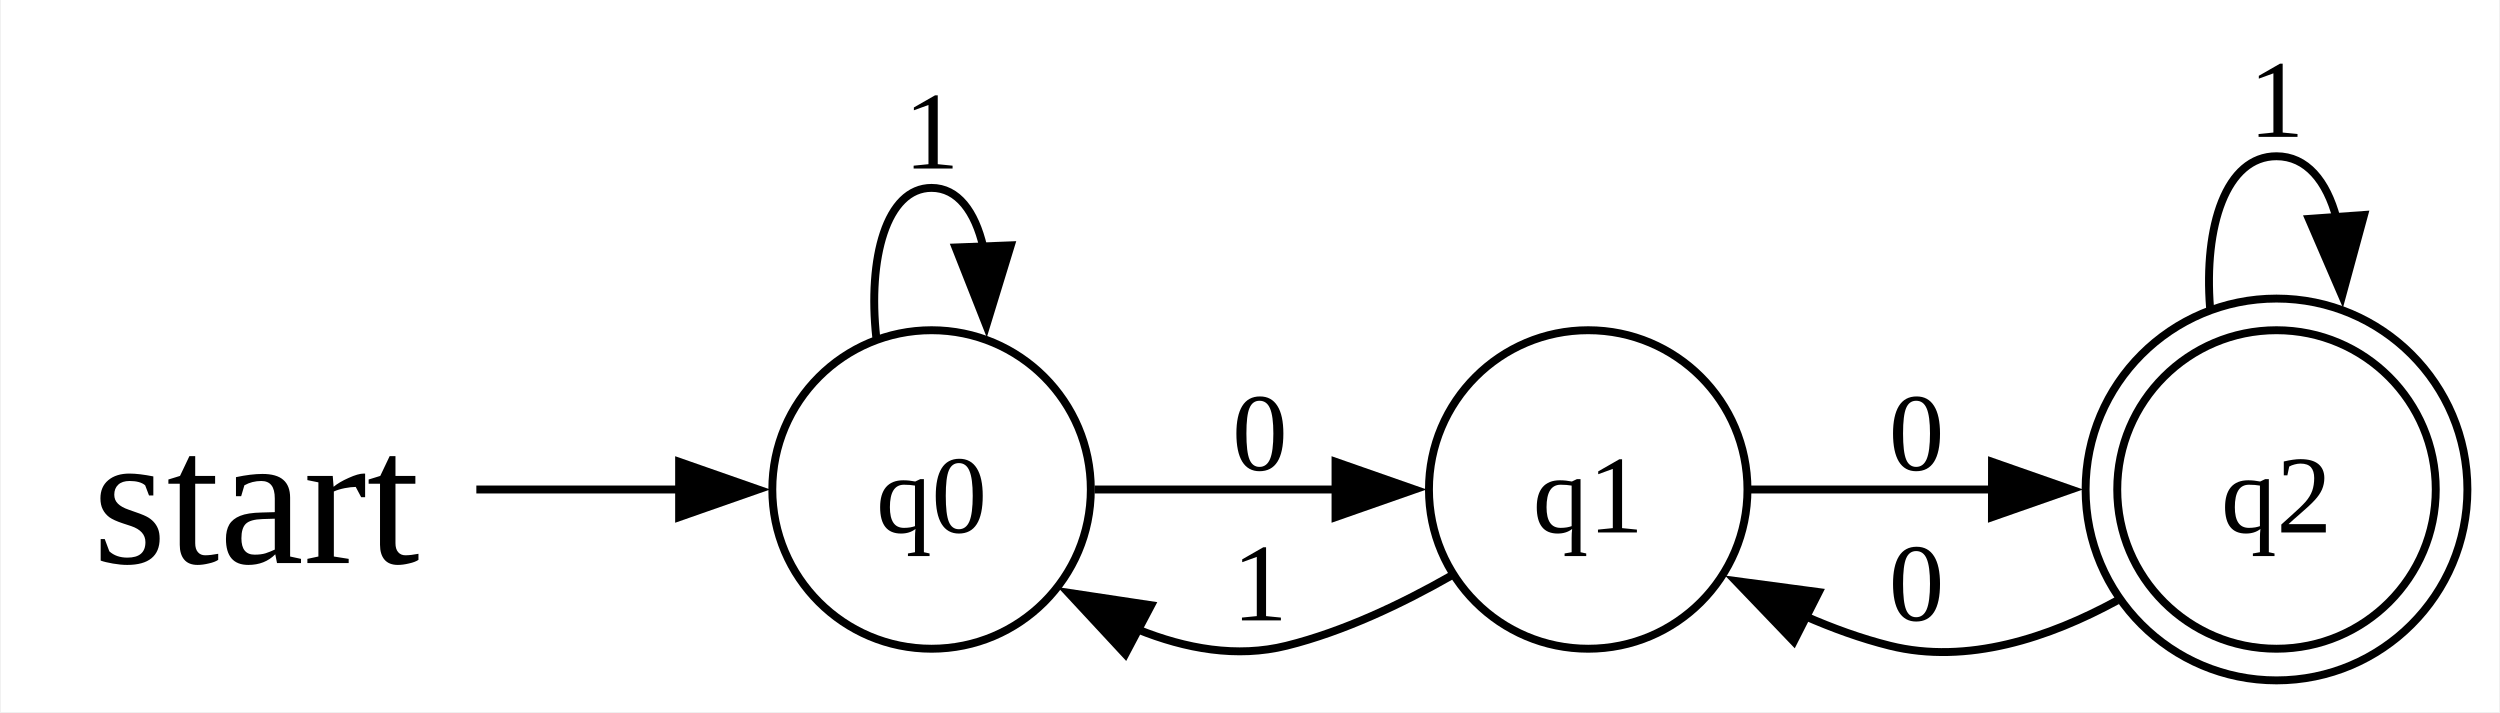
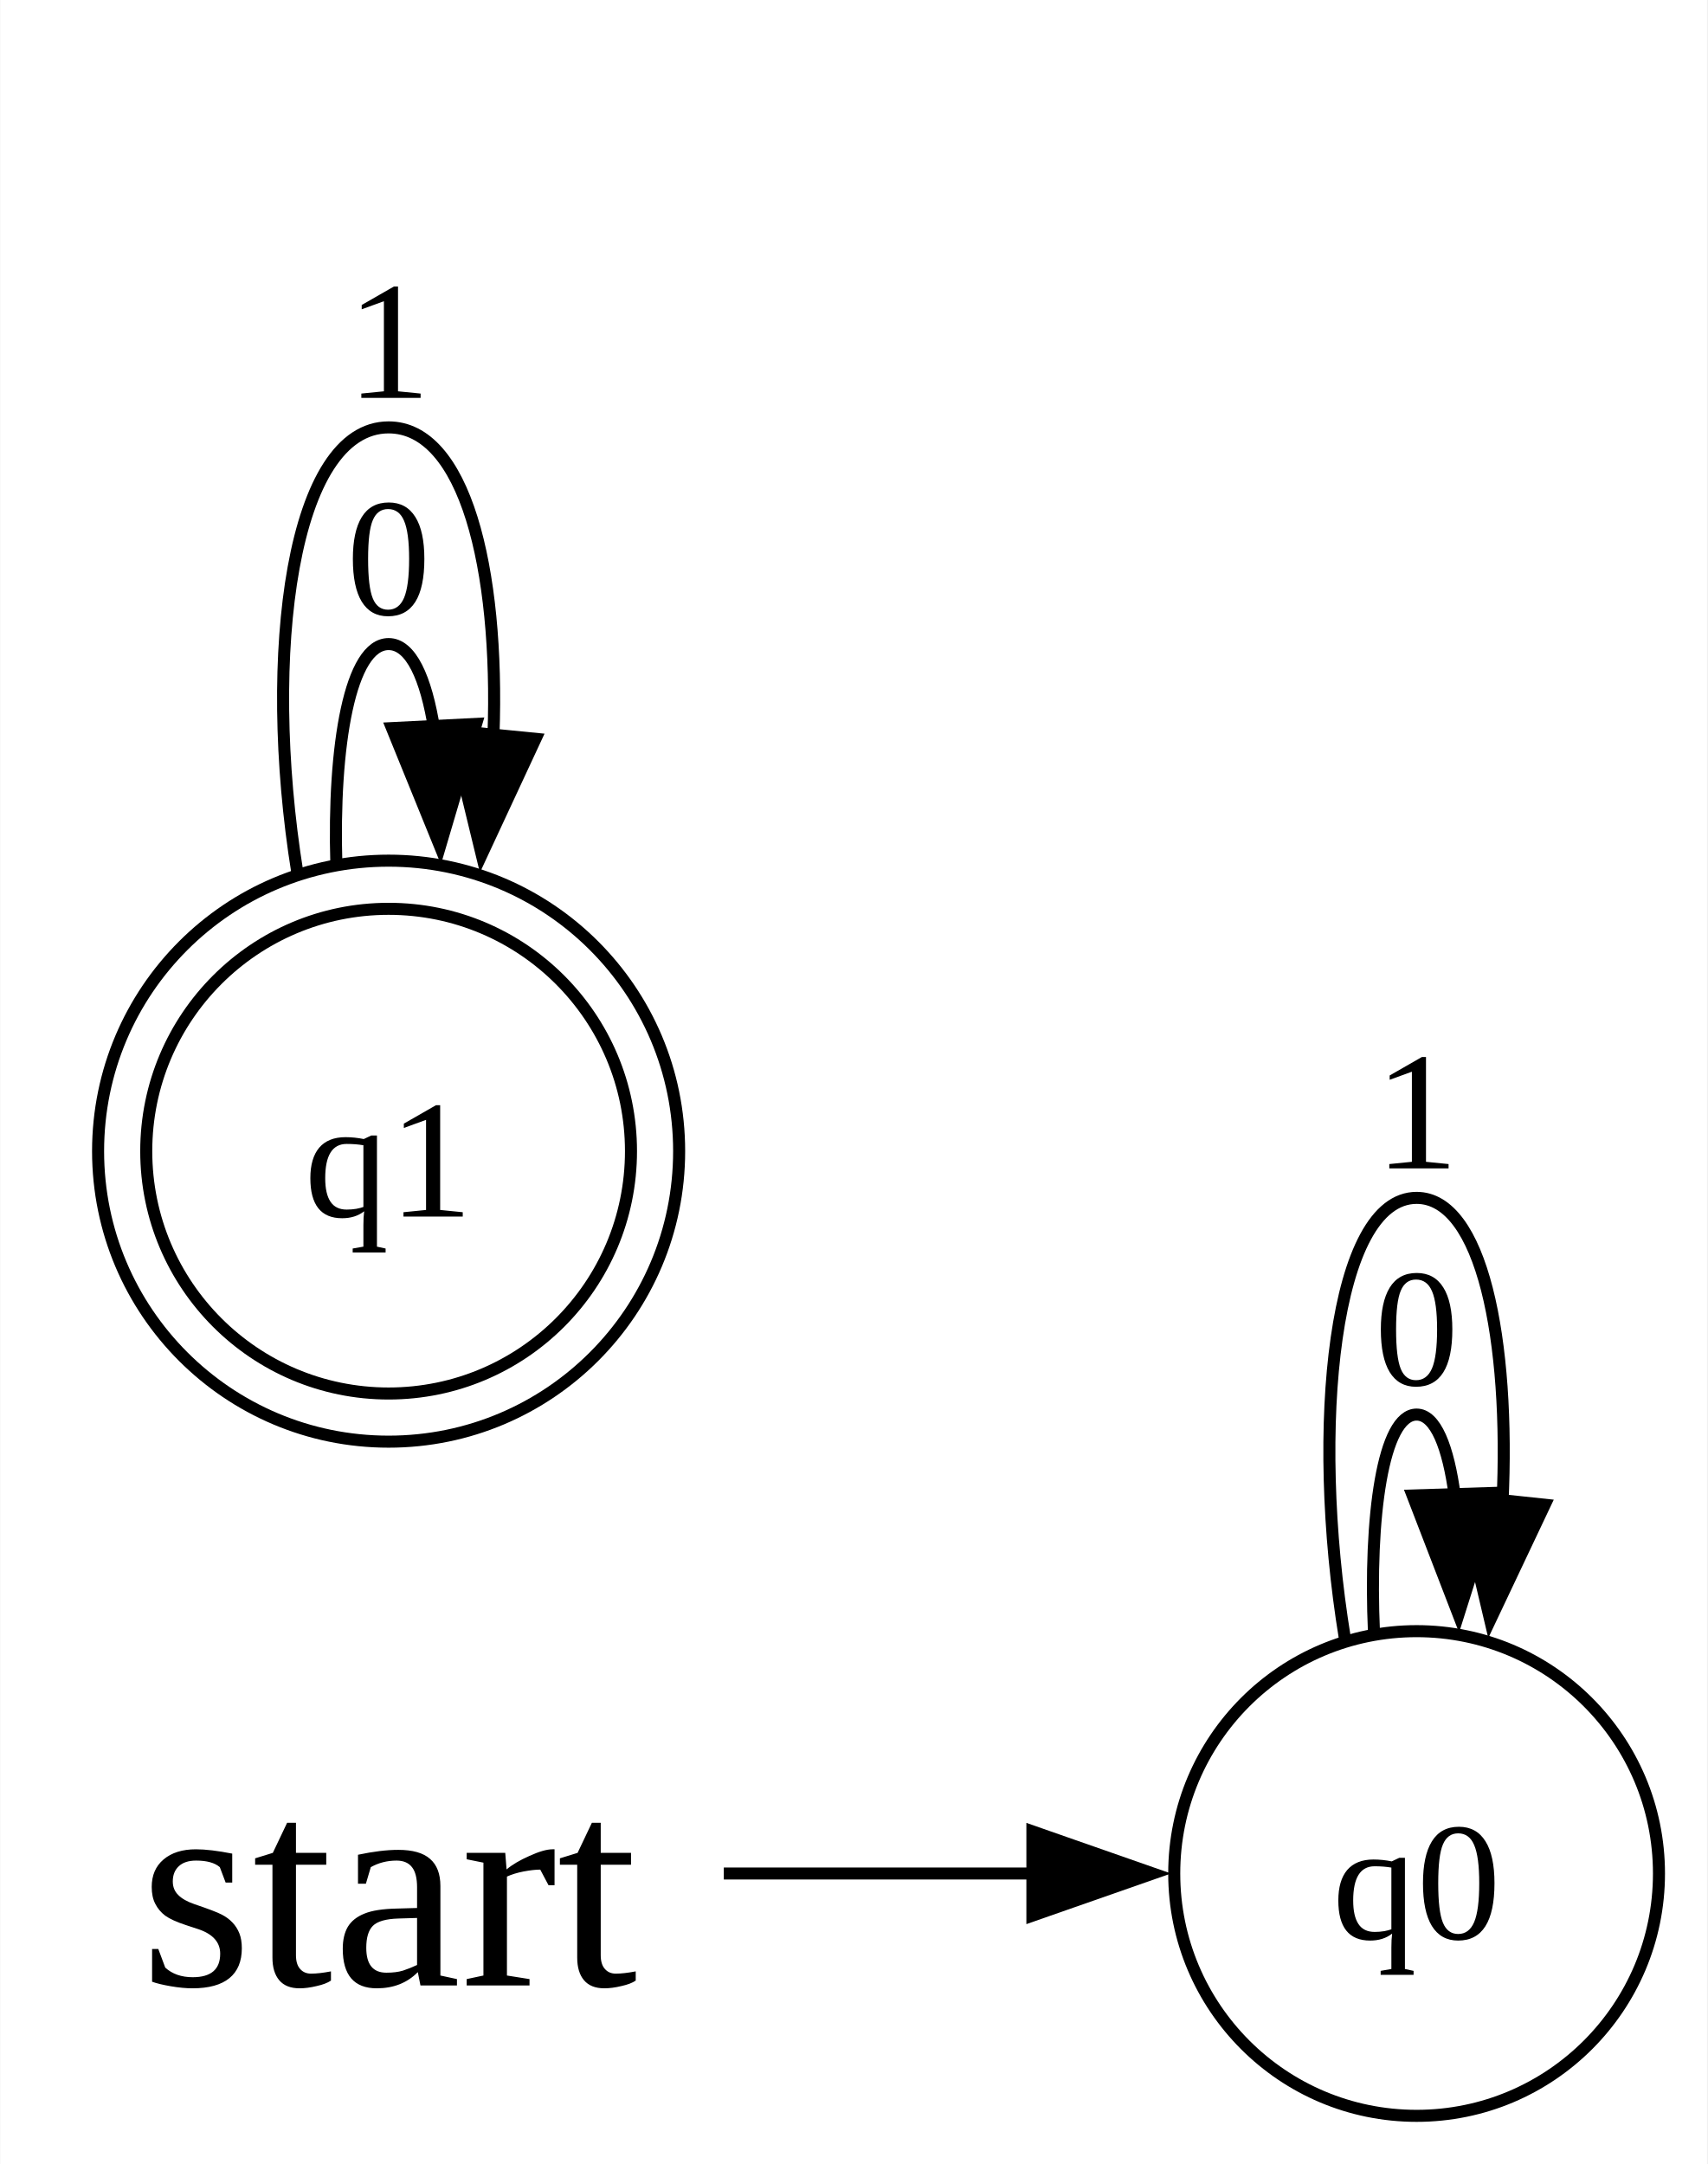
- <svg xmlns="http://www.w3.org/2000/svg" width="316pt" height="90pt" viewBox="0.00 0.00 315.76 90.00">
-   <g id="graph0" class="graph" transform="scale(1 1) rotate(0) translate(4 86)">
-     <polygon fill="white" stroke="none" points="-4,4 -4,-86 311.76,-86 311.76,4 -4,4" />
+ <svg xmlns="http://www.w3.org/2000/svg" width="142pt" height="180pt" viewBox="0.00 0.00 141.75 179.75">
+   <g id="graph0" class="graph" transform="scale(1 1) rotate(0) translate(4 175.75)">
+     <polygon fill="white" stroke="none" points="-4,4 -4,-175.75 137.75,-175.75 137.75,4 -4,4" />
    <g id="node1" class="node">
-       <ellipse fill="none" stroke="black" cx="113.63" cy="-24.13" rx="20.13" ry="20.13" />
-       <text text-anchor="middle" x="113.63" y="-18.7" font-family="Times New Roman,serif" font-size="14.00">q0</text>
+       <ellipse fill="none" stroke="black" cx="113.63" cy="-20.13" rx="20.13" ry="20.13" />
+       <text text-anchor="middle" x="113.63" y="-14.7" font-family="Times New Roman,serif" font-size="14.00">q0</text>
+     </g>
+     <g id="edge2" class="edge">
+       <path fill="none" stroke="black" d="M110.09,-40.13C109.66,-49.76 110.83,-58.25 113.63,-58.25 115.2,-58.25 116.26,-55.56 116.8,-51.5" />
+       <polygon fill="black" stroke="black" points="120.3,-51.75 117.11,-41.65 113.3,-51.53 120.3,-51.75" />
+       <text text-anchor="middle" x="113.63" y="-60.7" font-family="Times New Roman,serif" font-size="14.00">0</text>
    </g>
    <g id="edge3" class="edge">
-       <path fill="none" stroke="black" d="M106.64,-43.35C105.56,-53.29 107.89,-62.25 113.63,-62.25 116.94,-62.25 119.12,-59.26 120.16,-54.81" />
-       <polygon fill="black" stroke="black" points="123.65,-54.99 120.55,-44.86 116.66,-54.72 123.65,-54.99" />
-       <text text-anchor="middle" x="113.63" y="-64.7" font-family="Times New Roman,serif" font-size="14.00">1</text>
+       <path fill="none" stroke="black" d="M107.67,-39.68C104.78,-57.34 106.76,-76.25 113.63,-76.25 119.04,-76.25 121.42,-64.48 120.76,-50.84" />
+       <polygon fill="black" stroke="black" points="124.27,-50.76 119.74,-41.19 117.31,-51.5 124.27,-50.76" />
+       <text text-anchor="middle" x="113.63" y="-78.7" font-family="Times New Roman,serif" font-size="14.00">1</text>
    </g>
    <g id="node2" class="node">
-       <ellipse fill="none" stroke="black" cx="196.63" cy="-24.13" rx="20.13" ry="20.13" />
-       <text text-anchor="middle" x="196.63" y="-18.7" font-family="Times New Roman,serif" font-size="14.00">q1</text>
+       <ellipse fill="none" stroke="black" cx="28.25" cy="-80.13" rx="20.13" ry="20.13" />
+       <ellipse fill="none" stroke="black" cx="28.25" cy="-80.13" rx="24.13" ry="24.13" />
+       <text text-anchor="middle" x="28.25" y="-74.7" font-family="Times New Roman,serif" font-size="14.00">q1</text>
    </g>
-     <g id="edge2" class="edge">
-       <path fill="none" stroke="black" d="M134.23,-24.13C143.39,-24.13 154.5,-24.13 164.75,-24.13" />
-       <polygon fill="black" stroke="black" points="164.69,-27.63 174.69,-24.13 164.69,-20.63 164.69,-27.63" />
-       <text text-anchor="middle" x="155.13" y="-26.58" font-family="Times New Roman,serif" font-size="14.00">0</text>
+     <g id="edge4" class="edge">
+       <path fill="none" stroke="black" d="M23.91,-103.94C23.61,-113.85 25.05,-122.25 28.25,-122.25 30.1,-122.25 31.36,-119.45 32.04,-115.16" />
+       <polygon fill="black" stroke="black" points="35.52,-115.62 32.52,-105.46 28.53,-115.27 35.52,-115.62" />
+       <text text-anchor="middle" x="28.25" y="-124.7" font-family="Times New Roman,serif" font-size="14.00">0</text>
    </g>
    <g id="edge5" class="edge">
-       <path fill="none" stroke="black" d="M179.33,-13.24C173.09,-9.68 165.73,-6.18 158.5,-4.38 152.22,-2.81 145.72,-4 139.71,-6.43" />
-       <polygon fill="black" stroke="black" points="138.12,-3.31 130.91,-11.08 141.39,-9.5 138.12,-3.31" />
-       <text text-anchor="middle" x="155.13" y="-7.58" font-family="Times New Roman,serif" font-size="14.00">1</text>
+       <path fill="none" stroke="black" d="M20.67,-103.27C17.73,-121.52 20.26,-140.25 28.25,-140.25 34.55,-140.25 37.46,-128.59 36.96,-114.7" />
+       <polygon fill="black" stroke="black" points="40.45,-114.38 35.98,-104.77 33.48,-115.07 40.45,-114.38" />
+       <text text-anchor="middle" x="28.25" y="-142.7" font-family="Times New Roman,serif" font-size="14.00">1</text>
    </g>
    <g id="node3" class="node">
-       <ellipse fill="none" stroke="black" cx="283.63" cy="-24.13" rx="20.13" ry="20.13" />
-       <ellipse fill="none" stroke="black" cx="283.63" cy="-24.13" rx="24.13" ry="24.13" />
-       <text text-anchor="middle" x="283.63" y="-18.7" font-family="Times New Roman,serif" font-size="14.00">q2</text>
-     </g>
-     <g id="edge4" class="edge">
-       <path fill="none" stroke="black" d="M216.92,-24.13C226.03,-24.13 237.19,-24.13 247.71,-24.13" />
-       <polygon fill="black" stroke="black" points="247.67,-27.63 257.66,-24.13 247.66,-20.63 247.67,-27.63" />
-       <text text-anchor="middle" x="238.13" y="-26.58" font-family="Times New Roman,serif" font-size="14.00">0</text>
-     </g>
-     <g id="edge6" class="edge">
-       <path fill="none" stroke="black" d="M263.5,-10.1C254.91,-5.41 244.53,-1.94 234.75,-4.38 231.14,-5.28 227.5,-6.6 223.97,-8.15" />
-       <polygon fill="black" stroke="black" points="222.61,-4.91 215.28,-12.56 225.78,-11.16 222.61,-4.91" />
-       <text text-anchor="middle" x="238.13" y="-7.58" font-family="Times New Roman,serif" font-size="14.00">0</text>
-     </g>
-     <g id="edge7" class="edge">
-       <path fill="none" stroke="black" d="M275.23,-47.09C274.43,-57.37 277.23,-66.25 283.63,-66.25 287.43,-66.25 289.96,-63.12 291.22,-58.42" />
-       <polygon fill="black" stroke="black" points="294.7,-58.83 291.92,-48.6 287.72,-58.33 294.7,-58.83" />
-       <text text-anchor="middle" x="283.63" y="-68.7" font-family="Times New Roman,serif" font-size="14.00">1</text>
-     </g>
-     <g id="node4" class="node">
-       <text text-anchor="middle" x="28.25" y="-14.83" font-family="Times New Roman,serif" font-size="24.00">start</text>
+       <text text-anchor="middle" x="28.25" y="-10.83" font-family="Times New Roman,serif" font-size="24.00">start</text>
    </g>
    <g id="edge1" class="edge">
-       <path fill="none" stroke="black" d="M56.09,-24.13C64.31,-24.13 73.41,-24.13 81.87,-24.13" />
-       <polygon fill="black" stroke="black" points="81.72,-27.63 91.72,-24.13 81.72,-20.63 81.72,-27.63" />
+       <path fill="none" stroke="black" d="M56.09,-20.13C64.31,-20.13 73.41,-20.13 81.87,-20.13" />
+       <polygon fill="black" stroke="black" points="81.72,-23.63 91.72,-20.13 81.72,-16.63 81.72,-23.63" />
    </g>
  </g>
</svg>
